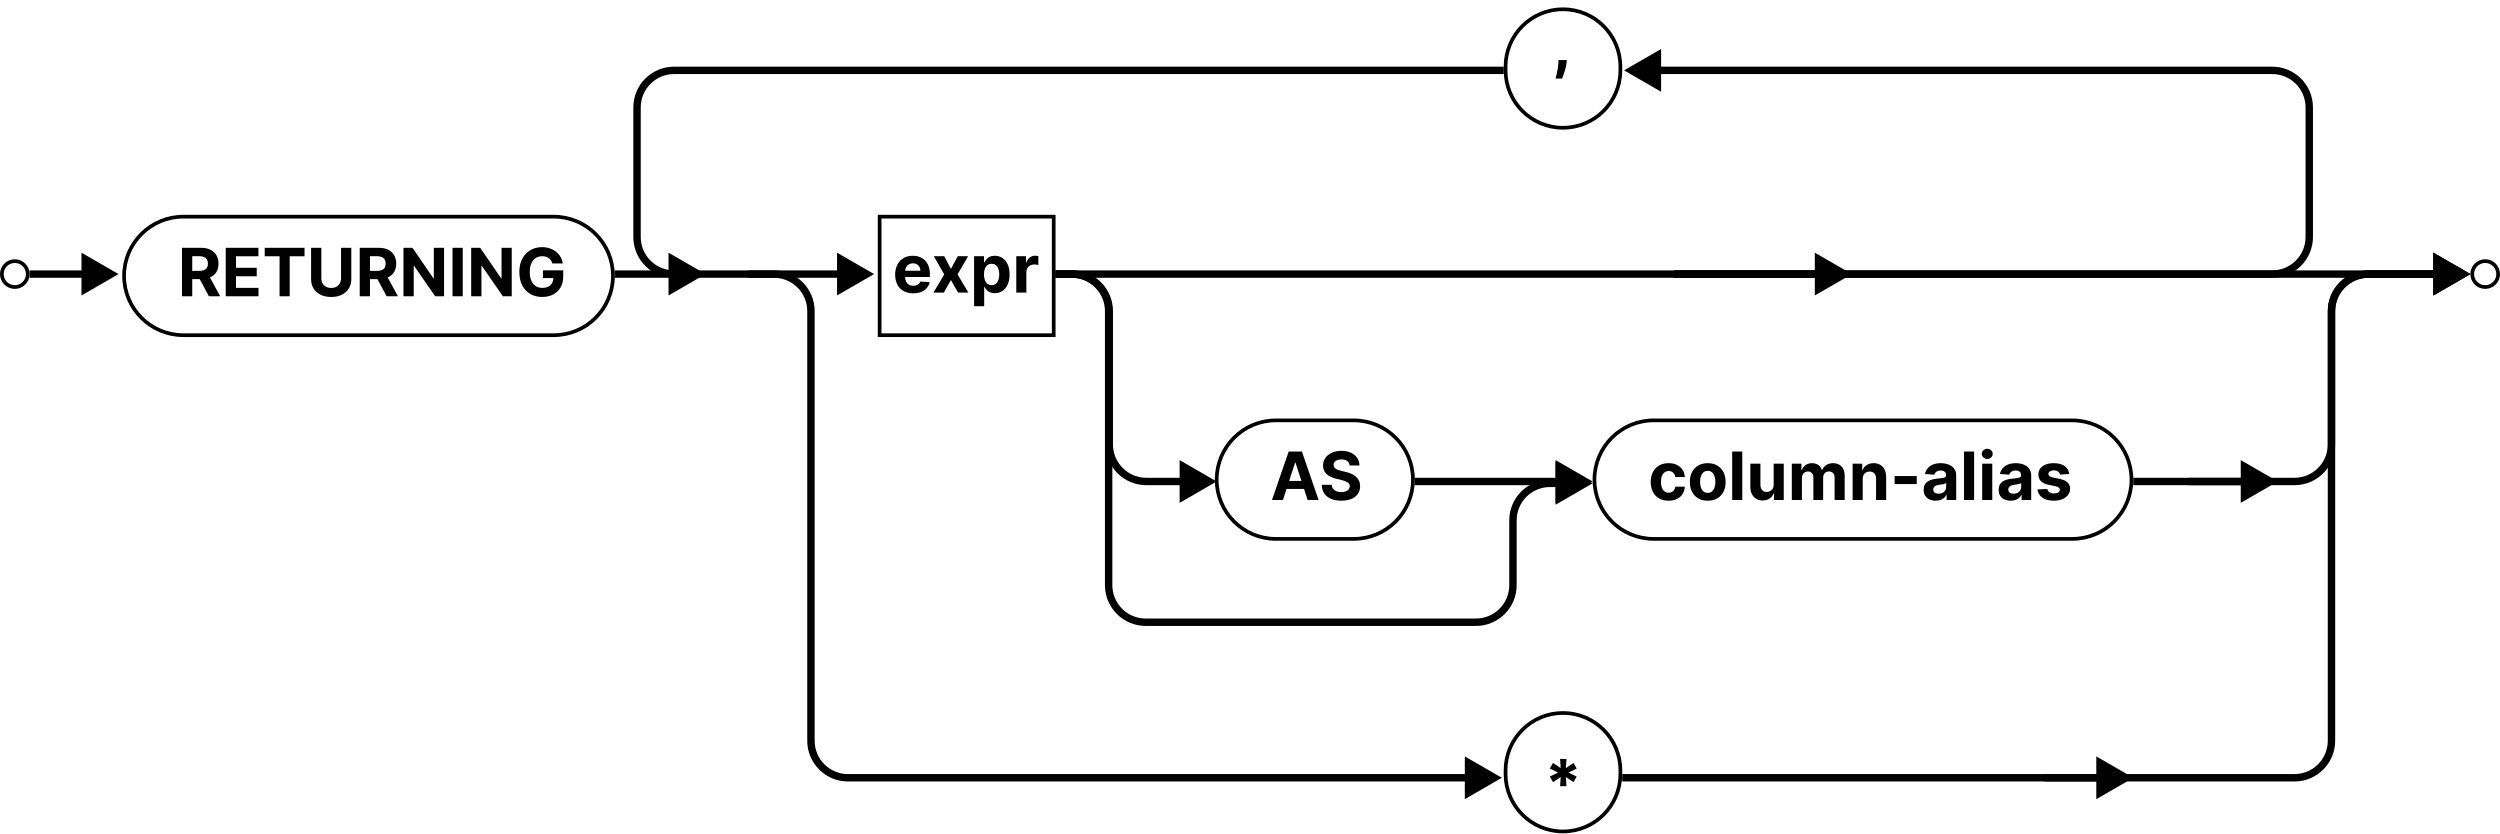
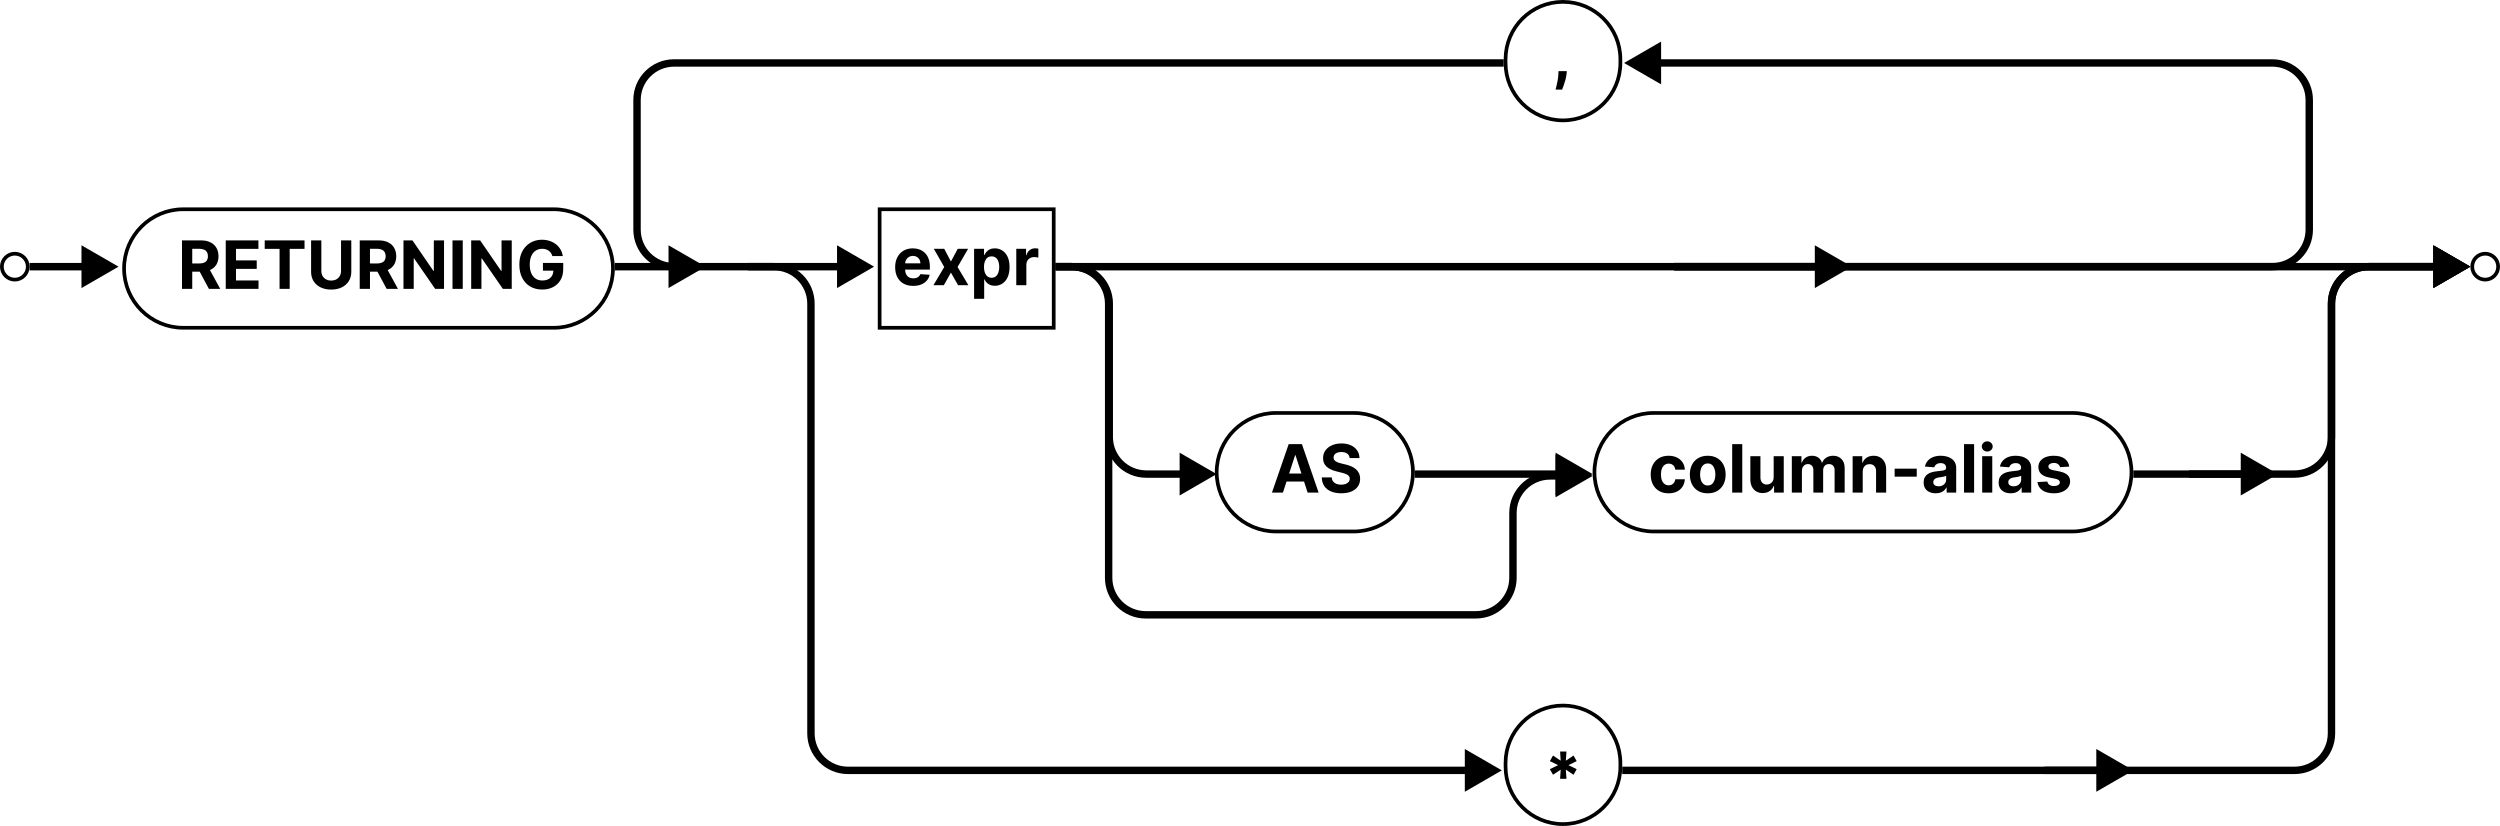
- <svg xmlns="http://www.w3.org/2000/svg" width="675" height="225" viewBox="0 0 675 225" fill="none">
-   <circle cx="4" cy="74" r="3.5" stroke="black" />
-   <circle cx="671" cy="74" r="3.5" stroke="black" />
-   <path d="M32 74L22 68.227V79.773L32 74ZM8 75H23V73H8V75Z" fill="black" />
-   <path d="M615 130L605 124.226V135.774L615 130ZM591 131H606V129H591V131Z" fill="black" />
-   <path d="M576 210L566 204.226V215.774L576 210ZM552 211H567V209H552V211Z" fill="black" />
-   <path d="M236 74L226 68.227V79.773L236 74ZM166 75H227V73H166V75Z" fill="black" />
-   <path d="M430 130L420 124.226V135.774L430 130ZM382 131H421V129H382V131Z" fill="black" />
-   <path d="M328.5 130L318.5 124.226V135.774L328.5 130ZM285 75H289.5V73H285V75ZM298.5 84V120H300.5V84H298.5ZM309.5 131H319.5V129H309.5V131ZM298.5 120C298.5 126.075 303.425 131 309.5 131V129C304.529 129 300.5 124.971 300.5 120H298.5ZM289.5 75C294.471 75 298.5 79.029 298.5 84H300.5C300.5 77.925 295.575 73 289.5 73V75Z" fill="black" />
-   <path d="M405.5 210L395.5 204.227V215.773L405.5 210ZM202 75H208.956V73H202V75ZM217.956 84V200H219.956V84H217.956ZM228.956 211H396.5V209H228.956V211ZM217.956 200C217.956 206.075 222.881 211 228.956 211V209C223.986 209 219.956 204.971 219.956 200H217.956ZM208.956 75C213.927 75 217.956 79.029 217.956 84H219.956C219.956 77.925 215.031 73 208.956 73V75Z" fill="black" />
-   <path d="M430 130.5L420 124.726V136.274L430 130.5ZM285 75H289.333V73H285V75ZM298.333 84V158H300.333V84H298.333ZM309.333 169H398.5V167H309.333V169ZM409.5 158V140.5H407.5V158H409.5ZM418.5 131.5H421V129.5H418.5V131.5ZM409.5 140.5C409.5 135.529 413.529 131.5 418.5 131.5V129.5C412.425 129.5 407.5 134.425 407.5 140.5H409.5ZM398.5 169C404.575 169 409.5 164.075 409.5 158H407.5C407.5 162.971 403.471 167 398.5 167V169ZM298.333 158C298.333 164.075 303.258 169 309.333 169V167C304.363 167 300.333 162.971 300.333 158H298.333ZM289.333 75C294.304 75 298.333 79.029 298.333 84H300.333C300.333 77.925 295.408 73 289.333 73V75Z" fill="black" />
-   <path d="M182 18.999L182 19.999L182 18.999ZM182 74L182 73L182 74ZM190.5 74L180.5 68.226L180.5 79.773L190.5 74ZM406 17.999L182 17.999L182 19.999L406 19.999L406 17.999ZM171 28.999L171 64L173 64L173 28.999L171 28.999ZM171 64C171 70.075 175.925 74.999 182 75L182 73C177.029 72.999 173 68.97 173 64L171 64ZM182 17.999C175.925 17.999 171 22.924 171 28.999L173 28.999C173 24.028 177.029 19.999 182 19.999L182 17.999Z" fill="black" />
-   <path d="M500 74L490 68.227V79.773L500 74ZM285 75H491V73H285V75Z" fill="black" />
-   <path d="M667 74L657 68.227V79.773L667 74ZM452 75H658V73H452V75Z" fill="black" />
-   <path d="M667 74L657 68.227V79.773L667 74ZM438 211H619.5V209H438V211ZM630.5 200V84H628.5V200H630.5ZM639.5 75H658V73H639.5V75ZM630.5 84C630.5 79.029 634.529 75 639.5 75V73C633.425 73 628.5 77.925 628.5 84H630.5ZM619.5 211C625.575 211 630.5 206.075 630.5 200H628.5C628.5 204.971 624.471 209 619.5 209V211Z" fill="black" />
-   <path d="M667 74L657 68.227V79.773L667 74ZM576 131H619.5V129H576V131ZM630.5 120V84H628.5V120H630.5ZM639.5 75H658V73H639.5V75ZM630.5 84C630.5 79.029 634.529 75 639.5 75V73C633.425 73 628.5 77.925 628.5 84H630.5ZM619.5 131C625.575 131 630.5 126.075 630.5 120H628.5C628.5 124.971 624.471 129 619.5 129V131Z" fill="black" />
-   <path d="M438.5 19L448.5 24.773V13.226L438.5 19ZM452 75H613.5V73H452V75ZM624.5 64V29H622.5V64H624.5ZM613.5 18H447.5V20H613.5V18ZM624.5 29C624.5 22.925 619.575 18 613.5 18V20C618.471 20 622.5 24.029 622.5 29H624.5ZM613.5 75C619.575 75 624.5 70.075 624.5 64H622.5C622.5 68.971 618.471 73 613.5 73V75Z" fill="black" />
-   <path d="M49.138 80V66.909H54.303C55.291 66.909 56.135 67.086 56.834 67.44C57.537 67.789 58.072 68.285 58.438 68.929C58.809 69.568 58.994 70.32 58.994 71.185C58.994 72.055 58.807 72.803 58.432 73.429C58.057 74.051 57.514 74.528 56.802 74.861C56.094 75.193 55.238 75.359 54.232 75.359H50.774V73.135H53.785C54.313 73.135 54.752 73.062 55.102 72.918C55.451 72.773 55.711 72.555 55.881 72.266C56.056 71.976 56.144 71.616 56.144 71.185C56.144 70.751 56.056 70.384 55.881 70.086C55.711 69.788 55.449 69.562 55.095 69.408C54.746 69.251 54.305 69.172 53.772 69.172H51.906V80H49.138ZM56.207 74.043L59.461 80H56.406L53.222 74.043H56.207ZM60.95 80V66.909H69.771V69.191H63.718V72.31H69.317V74.592H63.718V77.718H69.797V80H60.95ZM71.473 69.191V66.909H82.225V69.191H78.217V80H75.481V69.191H71.473ZM92.081 66.909H94.849V75.41C94.849 76.365 94.621 77.2 94.165 77.916C93.713 78.632 93.08 79.19 92.266 79.591C91.453 79.987 90.504 80.185 89.422 80.185C88.335 80.185 87.385 79.987 86.571 79.591C85.757 79.19 85.124 78.632 84.673 77.916C84.221 77.2 83.995 76.365 83.995 75.41V66.909H86.763V75.174C86.763 75.673 86.872 76.116 87.089 76.504C87.311 76.891 87.622 77.196 88.022 77.418C88.423 77.639 88.889 77.75 89.422 77.75C89.959 77.75 90.426 77.639 90.822 77.418C91.222 77.196 91.531 76.891 91.749 76.504C91.97 76.116 92.081 75.673 92.081 75.174V66.909ZM97.126 80V66.909H102.291C103.279 66.909 104.123 67.086 104.822 67.44C105.525 67.789 106.06 68.285 106.426 68.929C106.797 69.568 106.983 70.32 106.983 71.185C106.983 72.055 106.795 72.803 106.42 73.429C106.045 74.051 105.502 74.528 104.79 74.861C104.083 75.193 103.226 75.359 102.221 75.359H98.762V73.135H101.773C102.301 73.135 102.74 73.062 103.09 72.918C103.439 72.773 103.699 72.555 103.87 72.266C104.044 71.976 104.132 71.616 104.132 71.185C104.132 70.751 104.044 70.384 103.87 70.086C103.699 69.788 103.437 69.562 103.083 69.408C102.734 69.251 102.293 69.172 101.76 69.172H99.894V80H97.126ZM104.196 74.043L107.449 80H104.394L101.211 74.043H104.196ZM119.888 66.909V80H117.498L111.802 71.761H111.706V80H108.939V66.909H111.368L117.018 75.142H117.133V66.909H119.888ZM124.943 66.909V80H122.175V66.909H124.943ZM138.169 66.909V80H135.779L130.083 71.761H129.988V80H127.22V66.909H129.649L135.299 75.142H135.414V66.909H138.169ZM149.137 71.141C149.047 70.829 148.921 70.555 148.759 70.316C148.597 70.073 148.399 69.869 148.165 69.702C147.935 69.532 147.671 69.402 147.372 69.312C147.078 69.223 146.752 69.178 146.394 69.178C145.725 69.178 145.137 69.344 144.63 69.677C144.127 70.009 143.735 70.493 143.454 71.128C143.173 71.758 143.032 72.53 143.032 73.442C143.032 74.354 143.171 75.129 143.448 75.769C143.725 76.408 144.117 76.896 144.624 77.232C145.131 77.565 145.73 77.731 146.42 77.731C147.046 77.731 147.581 77.62 148.024 77.398C148.472 77.173 148.813 76.855 149.047 76.446C149.286 76.037 149.405 75.553 149.405 74.995L149.968 75.078H146.593V72.994H152.07V74.644C152.07 75.794 151.828 76.783 151.342 77.609C150.856 78.432 150.187 79.067 149.335 79.514C148.482 79.957 147.507 80.179 146.407 80.179C145.18 80.179 144.102 79.908 143.173 79.367C142.244 78.822 141.519 78.048 140.999 77.047C140.484 76.041 140.226 74.848 140.226 73.467C140.226 72.406 140.379 71.46 140.686 70.629C140.997 69.794 141.432 69.087 141.99 68.507C142.548 67.928 143.198 67.487 143.94 67.184C144.681 66.881 145.485 66.73 146.35 66.73C147.091 66.73 147.781 66.839 148.421 67.056C149.06 67.269 149.627 67.572 150.121 67.964C150.619 68.356 151.026 68.822 151.342 69.364C151.657 69.901 151.86 70.493 151.949 71.141H149.137Z" fill="black" />
-   <rect x="33.5" y="58.5" width="132" height="32" rx="16" stroke="black" />
-   <path d="M450.523 135.192C449.517 135.192 448.652 134.979 447.928 134.553C447.207 134.122 446.653 133.526 446.266 132.763C445.882 132 445.69 131.122 445.69 130.129C445.69 129.124 445.884 128.241 446.272 127.483C446.664 126.72 447.22 126.126 447.94 125.7C448.661 125.269 449.517 125.054 450.51 125.054C451.366 125.054 452.116 125.21 452.76 125.521C453.403 125.832 453.913 126.268 454.288 126.831C454.663 127.393 454.869 128.054 454.908 128.812H452.338C452.266 128.322 452.074 127.928 451.763 127.63C451.456 127.327 451.053 127.176 450.555 127.176C450.133 127.176 449.764 127.291 449.449 127.521C449.138 127.747 448.895 128.077 448.72 128.512C448.545 128.947 448.458 129.473 448.458 130.091C448.458 130.717 448.543 131.25 448.714 131.689C448.888 132.128 449.134 132.462 449.449 132.692C449.764 132.923 450.133 133.038 450.555 133.038C450.866 133.038 451.145 132.974 451.392 132.846C451.643 132.718 451.85 132.533 452.012 132.29C452.178 132.043 452.287 131.746 452.338 131.401H454.908C454.865 132.151 454.661 132.812 454.294 133.383C453.932 133.95 453.431 134.393 452.792 134.712C452.153 135.032 451.396 135.192 450.523 135.192ZM461.087 135.192C460.094 135.192 459.236 134.981 458.511 134.559C457.791 134.133 457.235 133.54 456.843 132.782C456.451 132.019 456.255 131.135 456.255 130.129C456.255 129.115 456.451 128.229 456.843 127.47C457.235 126.707 457.791 126.115 458.511 125.693C459.236 125.267 460.094 125.054 461.087 125.054C462.08 125.054 462.937 125.267 463.657 125.693C464.381 126.115 464.939 126.707 465.331 127.47C465.724 128.229 465.92 129.115 465.92 130.129C465.92 131.135 465.724 132.019 465.331 132.782C464.939 133.54 464.381 134.133 463.657 134.559C462.937 134.981 462.08 135.192 461.087 135.192ZM461.1 133.082C461.552 133.082 461.929 132.955 462.231 132.699C462.534 132.439 462.762 132.085 462.915 131.638C463.073 131.19 463.152 130.681 463.152 130.11C463.152 129.539 463.073 129.03 462.915 128.582C462.762 128.135 462.534 127.781 462.231 127.521C461.929 127.261 461.552 127.131 461.1 127.131C460.644 127.131 460.26 127.261 459.949 127.521C459.643 127.781 459.41 128.135 459.253 128.582C459.099 129.03 459.023 129.539 459.023 130.11C459.023 130.681 459.099 131.19 459.253 131.638C459.41 132.085 459.643 132.439 459.949 132.699C460.26 132.955 460.644 133.082 461.1 133.082ZM470.413 121.909V135H467.69V121.909H470.413ZM478.891 130.82V125.182H481.614V135H478.999V133.217H478.897C478.675 133.792 478.307 134.254 477.791 134.604C477.28 134.953 476.656 135.128 475.918 135.128C475.262 135.128 474.685 134.979 474.186 134.68C473.688 134.382 473.298 133.958 473.016 133.408C472.739 132.859 472.599 132.2 472.594 131.433V125.182H475.317V130.947C475.322 131.527 475.477 131.985 475.784 132.322C476.091 132.658 476.502 132.827 477.018 132.827C477.346 132.827 477.653 132.752 477.938 132.603C478.224 132.45 478.454 132.224 478.629 131.925C478.808 131.627 478.895 131.259 478.891 130.82ZM483.792 135V125.182H486.387V126.914H486.502C486.706 126.339 487.047 125.885 487.525 125.553C488.002 125.22 488.573 125.054 489.238 125.054C489.911 125.054 490.484 125.222 490.957 125.559C491.43 125.891 491.746 126.343 491.903 126.914H492.006C492.206 126.352 492.568 125.902 493.092 125.565C493.621 125.224 494.245 125.054 494.965 125.054C495.881 125.054 496.625 125.346 497.196 125.93C497.771 126.509 498.059 127.332 498.059 128.397V135H495.342V128.934C495.342 128.388 495.197 127.979 494.907 127.707C494.618 127.434 494.256 127.298 493.821 127.298C493.327 127.298 492.941 127.455 492.664 127.771C492.387 128.082 492.248 128.493 492.248 129.004V135H489.608V128.876C489.608 128.395 489.47 128.011 489.193 127.726C488.92 127.44 488.56 127.298 488.113 127.298C487.81 127.298 487.537 127.374 487.295 127.528C487.056 127.677 486.866 127.888 486.726 128.161C486.585 128.429 486.515 128.744 486.515 129.107V135H483.792ZM502.933 129.324V135H500.21V125.182H502.805V126.914H502.92C503.137 126.343 503.502 125.891 504.013 125.559C504.524 125.222 505.144 125.054 505.873 125.054C506.555 125.054 507.149 125.203 507.656 125.501C508.164 125.8 508.558 126.226 508.839 126.78C509.12 127.33 509.261 127.986 509.261 128.749V135H506.538V129.234C506.542 128.634 506.389 128.165 506.078 127.828C505.767 127.487 505.338 127.317 504.793 127.317C504.426 127.317 504.102 127.396 503.821 127.553C503.544 127.711 503.327 127.941 503.169 128.244C503.016 128.542 502.937 128.902 502.933 129.324ZM517.524 128.544V130.705H511.554V128.544H517.524ZM522.644 135.185C522.018 135.185 521.46 135.077 520.969 134.859C520.479 134.638 520.092 134.312 519.806 133.881C519.525 133.447 519.384 132.906 519.384 132.258C519.384 131.712 519.484 131.254 519.685 130.884C519.885 130.513 520.158 130.214 520.503 129.989C520.848 129.763 521.24 129.592 521.679 129.477C522.122 129.362 522.587 129.281 523.072 129.234C523.643 129.175 524.104 129.119 524.453 129.068C524.803 129.013 525.056 128.932 525.214 128.825C525.371 128.719 525.45 128.561 525.45 128.352V128.314C525.45 127.909 525.322 127.596 525.067 127.374C524.815 127.153 524.457 127.042 523.993 127.042C523.503 127.042 523.113 127.151 522.823 127.368C522.533 127.581 522.342 127.849 522.248 128.173L519.729 127.969C519.857 127.372 520.109 126.857 520.484 126.422C520.859 125.983 521.342 125.646 521.935 125.412C522.531 125.173 523.222 125.054 524.006 125.054C524.551 125.054 525.073 125.118 525.572 125.246C526.075 125.374 526.52 125.572 526.908 125.84C527.3 126.109 527.609 126.454 527.835 126.876C528.06 127.293 528.173 127.794 528.173 128.378V135H525.591V133.638H525.514C525.357 133.945 525.146 134.216 524.881 134.45C524.617 134.68 524.3 134.862 523.929 134.994C523.558 135.121 523.13 135.185 522.644 135.185ZM523.424 133.306C523.825 133.306 524.178 133.227 524.485 133.07C524.792 132.908 525.033 132.69 525.207 132.418C525.382 132.145 525.469 131.836 525.469 131.491V130.449C525.384 130.504 525.267 130.555 525.118 130.602C524.973 130.645 524.809 130.685 524.626 130.724C524.442 130.758 524.259 130.79 524.076 130.82C523.893 130.845 523.727 130.869 523.577 130.89C523.258 130.937 522.979 131.011 522.74 131.114C522.501 131.216 522.316 131.354 522.184 131.529C522.052 131.7 521.986 131.913 521.986 132.168C521.986 132.539 522.12 132.822 522.388 133.018C522.661 133.21 523.006 133.306 523.424 133.306ZM533.009 121.909V135H530.286V121.909H533.009ZM535.19 135V125.182H537.913V135H535.19ZM536.558 123.916C536.153 123.916 535.806 123.782 535.516 123.513C535.231 123.241 535.088 122.915 535.088 122.536C535.088 122.161 535.231 121.839 535.516 121.57C535.806 121.298 536.153 121.161 536.558 121.161C536.963 121.161 537.308 121.298 537.594 121.57C537.883 121.839 538.028 122.161 538.028 122.536C538.028 122.915 537.883 123.241 537.594 123.513C537.308 123.782 536.963 123.916 536.558 123.916ZM542.894 135.185C542.268 135.185 541.71 135.077 541.219 134.859C540.729 134.638 540.342 134.312 540.056 133.881C539.775 133.447 539.634 132.906 539.634 132.258C539.634 131.712 539.734 131.254 539.935 130.884C540.135 130.513 540.408 130.214 540.753 129.989C541.098 129.763 541.49 129.592 541.929 129.477C542.372 129.362 542.837 129.281 543.322 129.234C543.893 129.175 544.354 129.119 544.703 129.068C545.053 129.013 545.306 128.932 545.464 128.825C545.621 128.719 545.7 128.561 545.7 128.352V128.314C545.7 127.909 545.572 127.596 545.317 127.374C545.065 127.153 544.707 127.042 544.243 127.042C543.753 127.042 543.363 127.151 543.073 127.368C542.783 127.581 542.592 127.849 542.498 128.173L539.979 127.969C540.107 127.372 540.359 126.857 540.734 126.422C541.109 125.983 541.592 125.646 542.185 125.412C542.781 125.173 543.472 125.054 544.256 125.054C544.801 125.054 545.323 125.118 545.822 125.246C546.325 125.374 546.77 125.572 547.158 125.84C547.55 126.109 547.859 126.454 548.085 126.876C548.31 127.293 548.423 127.794 548.423 128.378V135H545.841V133.638H545.764C545.607 133.945 545.396 134.216 545.131 134.45C544.867 134.68 544.55 134.862 544.179 134.994C543.808 135.121 543.38 135.185 542.894 135.185ZM543.674 133.306C544.075 133.306 544.428 133.227 544.735 133.07C545.042 132.908 545.283 132.69 545.457 132.418C545.632 132.145 545.719 131.836 545.719 131.491V130.449C545.634 130.504 545.517 130.555 545.368 130.602C545.223 130.645 545.059 130.685 544.876 130.724C544.692 130.758 544.509 130.79 544.326 130.82C544.143 130.845 543.977 130.869 543.827 130.89C543.508 130.937 543.229 131.011 542.99 131.114C542.751 131.216 542.566 131.354 542.434 131.529C542.302 131.7 542.236 131.913 542.236 132.168C542.236 132.539 542.37 132.822 542.638 133.018C542.911 133.21 543.256 133.306 543.674 133.306ZM558.705 127.982L556.212 128.135C556.169 127.922 556.078 127.73 555.937 127.56C555.797 127.385 555.611 127.246 555.381 127.144C555.155 127.038 554.885 126.984 554.569 126.984C554.147 126.984 553.792 127.074 553.502 127.253C553.212 127.428 553.067 127.662 553.067 127.956C553.067 128.19 553.161 128.388 553.348 128.55C553.536 128.712 553.858 128.842 554.314 128.94L556.091 129.298C557.045 129.494 557.757 129.81 558.225 130.244C558.694 130.679 558.929 131.25 558.929 131.957C558.929 132.601 558.739 133.165 558.36 133.651C557.985 134.137 557.469 134.516 556.813 134.789C556.161 135.058 555.409 135.192 554.556 135.192C553.257 135.192 552.221 134.921 551.45 134.38C550.683 133.835 550.233 133.093 550.101 132.156L552.779 132.015C552.86 132.411 553.056 132.714 553.368 132.923C553.679 133.127 554.077 133.229 554.563 133.229C555.04 133.229 555.424 133.138 555.713 132.955C556.007 132.767 556.157 132.526 556.161 132.232C556.157 131.985 556.052 131.783 555.848 131.625C555.643 131.463 555.328 131.339 554.902 131.254L553.201 130.915C552.243 130.724 551.529 130.391 551.06 129.918C550.596 129.445 550.363 128.842 550.363 128.109C550.363 127.479 550.534 126.935 550.875 126.479C551.22 126.023 551.703 125.672 552.326 125.425C552.952 125.178 553.685 125.054 554.525 125.054C555.765 125.054 556.74 125.316 557.452 125.84C558.168 126.364 558.586 127.078 558.705 127.982Z" fill="black" />
-   <rect x="430.5" y="113.5" width="145" height="32" rx="16" stroke="black" />
-   <path d="M346.394 135H343.428L347.947 121.909H351.514L356.027 135H353.061L349.782 124.901H349.68L346.394 135ZM346.209 129.854H353.214V132.015H346.209V129.854ZM364.405 125.674C364.354 125.158 364.135 124.758 363.747 124.472C363.359 124.187 362.833 124.044 362.168 124.044C361.716 124.044 361.335 124.108 361.024 124.236C360.713 124.359 360.474 124.532 360.308 124.754C360.146 124.975 360.065 125.227 360.065 125.508C360.057 125.742 360.106 125.947 360.212 126.121C360.323 126.296 360.474 126.447 360.666 126.575C360.858 126.699 361.079 126.808 361.331 126.901C361.582 126.991 361.851 127.067 362.136 127.131L363.312 127.413C363.883 127.54 364.407 127.711 364.885 127.924C365.362 128.137 365.775 128.399 366.125 128.71C366.474 129.021 366.745 129.388 366.937 129.81C367.133 130.232 367.233 130.715 367.237 131.261C367.233 132.062 367.028 132.756 366.623 133.344C366.223 133.928 365.643 134.382 364.885 134.706C364.131 135.026 363.221 135.185 362.155 135.185C361.099 135.185 360.178 135.023 359.394 134.7C358.614 134.376 358.005 133.896 357.566 133.261C357.131 132.622 356.903 131.832 356.882 130.89H359.56C359.59 131.329 359.716 131.695 359.937 131.989C360.163 132.279 360.464 132.499 360.839 132.648C361.218 132.793 361.646 132.865 362.123 132.865C362.592 132.865 362.999 132.797 363.344 132.661C363.694 132.524 363.964 132.335 364.156 132.092C364.348 131.849 364.444 131.57 364.444 131.254C364.444 130.96 364.356 130.713 364.182 130.513C364.011 130.312 363.76 130.142 363.427 130.001C363.099 129.861 362.697 129.733 362.219 129.618L360.794 129.26C359.69 128.991 358.819 128.572 358.18 128.001C357.54 127.43 357.223 126.661 357.227 125.693C357.223 124.901 357.434 124.208 357.86 123.616C358.29 123.023 358.881 122.561 359.631 122.229C360.381 121.896 361.233 121.73 362.187 121.73C363.159 121.73 364.007 121.896 364.731 122.229C365.46 122.561 366.027 123.023 366.432 123.616C366.836 124.208 367.045 124.894 367.058 125.674H364.405Z" fill="black" />
-   <rect x="328.5" y="113.5" width="53" height="32" rx="16" stroke="black" />
-   <path d="M423.046 16.21L422.976 16.913C422.92 17.476 422.814 18.036 422.656 18.595C422.503 19.157 422.341 19.666 422.17 20.122C422.004 20.578 421.87 20.936 421.768 21.196H420.004C420.067 20.945 420.155 20.593 420.266 20.141C420.376 19.694 420.481 19.191 420.579 18.633C420.677 18.075 420.739 17.506 420.764 16.926L420.796 16.21H423.046Z" fill="black" />
-   <rect x="406.5" y="2.5" width="31" height="32" rx="15.5" stroke="black" />
-   <path d="M421.225 212.273L421.385 209.799L419.314 211.186L418.457 209.678L420.688 208.591L418.457 207.504L419.314 205.996L421.385 207.383L421.225 204.909H422.945L422.778 207.383L424.849 205.996L425.706 207.504L423.482 208.591L425.706 209.678L424.849 211.186L422.778 209.799L422.945 212.273H421.225Z" fill="black" />
-   <rect x="406.5" y="192.5" width="31" height="32" rx="15.5" stroke="black" />
-   <path d="M246.561 79.192C245.551 79.192 244.682 78.987 243.953 78.578C243.229 78.165 242.67 77.581 242.278 76.827C241.886 76.068 241.69 75.171 241.69 74.136C241.69 73.126 241.886 72.239 242.278 71.477C242.67 70.714 243.222 70.119 243.934 69.693C244.65 69.267 245.489 69.054 246.452 69.054C247.1 69.054 247.703 69.158 248.261 69.367C248.824 69.572 249.314 69.881 249.732 70.294C250.153 70.707 250.482 71.227 250.716 71.854C250.95 72.476 251.067 73.204 251.067 74.04V74.788H242.777V73.1H248.504C248.504 72.708 248.419 72.361 248.249 72.058C248.078 71.756 247.842 71.519 247.539 71.349C247.241 71.174 246.893 71.087 246.497 71.087C246.084 71.087 245.717 71.183 245.398 71.374C245.082 71.562 244.835 71.815 244.656 72.135C244.477 72.45 244.386 72.802 244.381 73.19V74.794C244.381 75.28 244.471 75.7 244.65 76.053C244.833 76.407 245.091 76.68 245.423 76.871C245.756 77.063 246.15 77.159 246.606 77.159C246.908 77.159 247.185 77.117 247.437 77.031C247.688 76.946 247.903 76.818 248.082 76.648C248.261 76.477 248.398 76.269 248.491 76.021L251.01 76.188C250.882 76.793 250.62 77.321 250.224 77.773C249.832 78.22 249.325 78.57 248.702 78.821C248.085 79.068 247.371 79.192 246.561 79.192ZM254.944 69.182L256.747 72.614L258.594 69.182H261.387L258.543 74.091L261.464 79H258.684L256.747 75.606L254.842 79H252.029L254.944 74.091L252.132 69.182H254.944ZM263.005 82.682V69.182H265.689V70.831H265.811C265.93 70.567 266.103 70.298 266.328 70.026C266.559 69.749 266.857 69.519 267.223 69.335C267.594 69.148 268.054 69.054 268.604 69.054C269.32 69.054 269.98 69.242 270.586 69.617C271.191 69.987 271.674 70.548 272.037 71.298C272.399 72.043 272.58 72.979 272.58 74.104C272.58 75.199 272.403 76.124 272.049 76.878C271.7 77.628 271.223 78.197 270.618 78.585C270.017 78.968 269.343 79.16 268.598 79.16C268.069 79.16 267.62 79.072 267.249 78.898C266.882 78.723 266.582 78.504 266.348 78.239C266.113 77.971 265.934 77.7 265.811 77.428H265.728V82.682H263.005ZM265.67 74.091C265.67 74.675 265.751 75.184 265.913 75.619C266.075 76.053 266.309 76.392 266.616 76.635C266.923 76.874 267.296 76.993 267.735 76.993C268.178 76.993 268.553 76.871 268.86 76.629C269.167 76.381 269.399 76.04 269.556 75.606C269.718 75.167 269.799 74.662 269.799 74.091C269.799 73.524 269.721 73.026 269.563 72.595C269.405 72.165 269.173 71.828 268.866 71.585C268.559 71.342 268.182 71.221 267.735 71.221C267.292 71.221 266.917 71.338 266.61 71.572C266.307 71.807 266.075 72.139 265.913 72.57C265.751 73 265.67 73.507 265.67 74.091ZM274.395 79V69.182H277.035V70.895H277.137C277.316 70.285 277.617 69.825 278.039 69.514C278.461 69.199 278.946 69.041 279.496 69.041C279.632 69.041 279.779 69.05 279.937 69.067C280.095 69.084 280.233 69.107 280.353 69.137V71.553C280.225 71.515 280.048 71.481 279.822 71.451C279.596 71.421 279.39 71.406 279.202 71.406C278.801 71.406 278.444 71.494 278.128 71.668C277.817 71.839 277.57 72.077 277.387 72.384C277.208 72.691 277.118 73.045 277.118 73.445V79H274.395Z" fill="black" />
-   <rect x="237.5" y="58.5" width="47" height="32" stroke="black" />
+ <svg xmlns="http://www.w3.org/2000/svg" width="675" height="223" viewBox="0 0 675 223" fill="none">
+   <circle cx="4" cy="72" r="3.5" stroke="black" />
+   <circle cx="671" cy="72" r="3.5" stroke="black" />
+   <path d="M32 72L22 66.227V77.773L32 72ZM8 73H23V71H8V73Z" fill="black" />
+   <path d="M615 128L605 122.226V133.774L615 128ZM591 129H606V127H591V129Z" fill="black" />
+   <path d="M576 208L566 202.226V213.774L576 208ZM552 209H567V207H552V209Z" fill="black" />
+   <path d="M236 72L226 66.227V77.773L236 72ZM166 73H227V71H166V73Z" fill="black" />
+   <path d="M430 128L420 122.226V133.774L430 128ZM382 129H421V127H382V129Z" fill="black" />
+   <path d="M328.5 128L318.5 122.226V133.774L328.5 128ZM285 73H289.5V71H285V73ZM298.5 82V118H300.5V82H298.5ZM309.5 129H319.5V127H309.5V129ZM298.5 118C298.5 124.075 303.425 129 309.5 129V127C304.529 127 300.5 122.971 300.5 118H298.5ZM289.5 73C294.471 73 298.5 77.029 298.5 82H300.5C300.5 75.925 295.575 71 289.5 71V73Z" fill="black" />
+   <path d="M405.5 208L395.5 202.227V213.773L405.5 208ZM202 73H208.956V71H202V73ZM217.956 82V198H219.956V82H217.956ZM228.956 209H396.5V207H228.956V209ZM217.956 198C217.956 204.075 222.881 209 228.956 209V207C223.986 207 219.956 202.971 219.956 198H217.956ZM208.956 73C213.927 73 217.956 77.029 217.956 82H219.956C219.956 75.925 215.031 71 208.956 71V73Z" fill="black" />
+   <path d="M430 128.5L420 122.726V134.274L430 128.5ZM285 73H289.333V71H285V73ZM298.333 82V156H300.333V82H298.333ZM309.333 167H398.5V165H309.333V167ZM409.5 156V138.5H407.5V156H409.5ZM418.5 129.5H421V127.5H418.5V129.5ZM409.5 138.5C409.5 133.529 413.529 129.5 418.5 129.5V127.5C412.425 127.5 407.5 132.425 407.5 138.5H409.5ZM398.5 167C404.575 167 409.5 162.075 409.5 156H407.5C407.5 160.971 403.471 165 398.5 165V167ZM298.333 156C298.333 162.075 303.258 167 309.333 167V165C304.363 165 300.333 160.971 300.333 156H298.333ZM289.333 73C294.304 73 298.333 77.029 298.333 82H300.333C300.333 75.925 295.408 71 289.333 71V73Z" fill="black" />
+   <path d="M182 16.999L182 17.999L182 16.999ZM182 72L182 71L182 72ZM190.5 72L180.5 66.226L180.5 77.773L190.5 72ZM406 15.999L182 15.999L182 17.999L406 17.999L406 15.999ZM171 26.999L171 62L173 62L173 26.999L171 26.999ZM171 62C171 68.075 175.925 72.999 182 73L182 71C177.029 70.999 173 66.97 173 62L171 62ZM182 15.999C175.925 15.999 171 20.924 171 26.999L173 26.999C173 22.028 177.029 17.999 182 17.999L182 15.999Z" fill="black" />
+   <path d="M500 72L490 66.227V77.773L500 72ZM285 73H491V71H285V73Z" fill="black" />
+   <path d="M667 72L657 66.227V77.773L667 72ZM452 73H658V71H452V73Z" fill="black" />
+   <path d="M667 72L657 66.227V77.773L667 72ZM438 209H619.5V207H438V209ZM630.5 198V82H628.5V198H630.5ZM639.5 73H658V71H639.5V73ZM630.5 82C630.5 77.029 634.529 73 639.5 73V71C633.425 71 628.5 75.925 628.5 82H630.5ZM619.5 209C625.575 209 630.5 204.075 630.5 198H628.5C628.5 202.971 624.471 207 619.5 207V209Z" fill="black" />
+   <path d="M667 72L657 66.227V77.773L667 72ZM576 129H619.5V127H576V129ZM630.5 118V82H628.5V118H630.5ZM639.5 73H658V71H639.5V73ZM630.5 82C630.5 77.029 634.529 73 639.5 73V71C633.425 71 628.5 75.925 628.5 82H630.5ZM619.5 129C625.575 129 630.5 124.075 630.5 118H628.5C628.5 122.971 624.471 127 619.5 127V129Z" fill="black" />
+   <path d="M438.5 17L448.5 22.773V11.226L438.5 17ZM452 73H613.5V71H452V73ZM624.5 62V27H622.5V62H624.5ZM613.5 16H447.5V18H613.5V16ZM624.5 27C624.5 20.925 619.575 16 613.5 16V18C618.471 18 622.5 22.029 622.5 27H624.5ZM613.5 73C619.575 73 624.5 68.075 624.5 62H622.5C622.5 66.971 618.471 71 613.5 71V73Z" fill="black" />
+   <path d="M49.138 78V64.909H54.303C55.291 64.909 56.135 65.086 56.834 65.44C57.537 65.789 58.072 66.285 58.438 66.929C58.809 67.568 58.994 68.32 58.994 69.185C58.994 70.055 58.807 70.803 58.432 71.429C58.057 72.051 57.514 72.528 56.802 72.861C56.094 73.193 55.238 73.359 54.232 73.359H50.774V71.135H53.785C54.313 71.135 54.752 71.062 55.102 70.918C55.451 70.773 55.711 70.555 55.881 70.266C56.056 69.976 56.144 69.616 56.144 69.185C56.144 68.751 56.056 68.384 55.881 68.086C55.711 67.788 55.449 67.562 55.095 67.408C54.746 67.251 54.305 67.172 53.772 67.172H51.906V78H49.138ZM56.207 72.043L59.461 78H56.406L53.222 72.043H56.207ZM60.95 78V64.909H69.771V67.191H63.718V70.31H69.317V72.592H63.718V75.718H69.797V78H60.95ZM71.473 67.191V64.909H82.225V67.191H78.217V78H75.481V67.191H71.473ZM92.081 64.909H94.849V73.41C94.849 74.365 94.621 75.2 94.165 75.916C93.713 76.632 93.08 77.19 92.266 77.591C91.453 77.987 90.504 78.185 89.422 78.185C88.335 78.185 87.385 77.987 86.571 77.591C85.757 77.19 85.124 76.632 84.673 75.916C84.221 75.2 83.995 74.365 83.995 73.41V64.909H86.763V73.174C86.763 73.673 86.872 74.116 87.089 74.504C87.311 74.891 87.622 75.196 88.022 75.418C88.423 75.639 88.889 75.75 89.422 75.75C89.959 75.75 90.426 75.639 90.822 75.418C91.222 75.196 91.531 74.891 91.749 74.504C91.97 74.116 92.081 73.673 92.081 73.174V64.909ZM97.126 78V64.909H102.291C103.279 64.909 104.123 65.086 104.822 65.44C105.525 65.789 106.06 66.285 106.426 66.929C106.797 67.568 106.983 68.32 106.983 69.185C106.983 70.055 106.795 70.803 106.42 71.429C106.045 72.051 105.502 72.528 104.79 72.861C104.083 73.193 103.226 73.359 102.221 73.359H98.762V71.135H101.773C102.301 71.135 102.74 71.062 103.09 70.918C103.439 70.773 103.699 70.555 103.87 70.266C104.044 69.976 104.132 69.616 104.132 69.185C104.132 68.751 104.044 68.384 103.87 68.086C103.699 67.788 103.437 67.562 103.083 67.408C102.734 67.251 102.293 67.172 101.76 67.172H99.894V78H97.126ZM104.196 72.043L107.449 78H104.394L101.211 72.043H104.196ZM119.888 64.909V78H117.498L111.802 69.761H111.706V78H108.939V64.909H111.368L117.018 73.142H117.133V64.909H119.888ZM124.943 64.909V78H122.175V64.909H124.943ZM138.169 64.909V78H135.779L130.083 69.761H129.988V78H127.22V64.909H129.649L135.299 73.142H135.414V64.909H138.169ZM149.137 69.141C149.047 68.829 148.921 68.555 148.759 68.316C148.597 68.073 148.399 67.869 148.165 67.702C147.935 67.532 147.671 67.402 147.372 67.312C147.078 67.223 146.752 67.178 146.394 67.178C145.725 67.178 145.137 67.344 144.63 67.677C144.127 68.009 143.735 68.493 143.454 69.128C143.173 69.758 143.032 70.53 143.032 71.442C143.032 72.354 143.171 73.129 143.448 73.769C143.725 74.408 144.117 74.896 144.624 75.232C145.131 75.565 145.73 75.731 146.42 75.731C147.046 75.731 147.581 75.62 148.024 75.398C148.472 75.173 148.813 74.855 149.047 74.446C149.286 74.037 149.405 73.553 149.405 72.995L149.968 73.078H146.593V70.994H152.07V72.644C152.07 73.794 151.828 74.783 151.342 75.609C150.856 76.432 150.187 77.067 149.335 77.514C148.482 77.957 147.507 78.179 146.407 78.179C145.18 78.179 144.102 77.908 143.173 77.367C142.244 76.822 141.519 76.048 140.999 75.047C140.484 74.041 140.226 72.848 140.226 71.467C140.226 70.406 140.379 69.46 140.686 68.629C140.997 67.794 141.432 67.087 141.99 66.507C142.548 65.928 143.198 65.487 143.94 65.184C144.681 64.881 145.485 64.73 146.35 64.73C147.091 64.73 147.781 64.839 148.421 65.056C149.06 65.269 149.627 65.572 150.121 65.964C150.619 66.356 151.026 66.822 151.342 67.364C151.657 67.901 151.86 68.493 151.949 69.141H149.137Z" fill="black" />
+   <rect x="33.5" y="56.5" width="132" height="32" rx="16" stroke="black" />
+   <path d="M450.523 133.192C449.517 133.192 448.652 132.979 447.928 132.553C447.207 132.122 446.653 131.526 446.266 130.763C445.882 130 445.69 129.122 445.69 128.129C445.69 127.124 445.884 126.241 446.272 125.483C446.664 124.72 447.22 124.126 447.94 123.7C448.661 123.269 449.517 123.054 450.51 123.054C451.366 123.054 452.116 123.21 452.76 123.521C453.403 123.832 453.913 124.268 454.288 124.831C454.663 125.393 454.869 126.054 454.908 126.812H452.338C452.266 126.322 452.074 125.928 451.763 125.63C451.456 125.327 451.053 125.176 450.555 125.176C450.133 125.176 449.764 125.291 449.449 125.521C449.138 125.747 448.895 126.077 448.72 126.512C448.545 126.947 448.458 127.473 448.458 128.091C448.458 128.717 448.543 129.25 448.714 129.689C448.888 130.128 449.134 130.462 449.449 130.692C449.764 130.923 450.133 131.038 450.555 131.038C450.866 131.038 451.145 130.974 451.392 130.846C451.643 130.718 451.85 130.533 452.012 130.29C452.178 130.043 452.287 129.746 452.338 129.401H454.908C454.865 130.151 454.661 130.812 454.294 131.383C453.932 131.95 453.431 132.393 452.792 132.712C452.153 133.032 451.396 133.192 450.523 133.192ZM461.087 133.192C460.094 133.192 459.236 132.981 458.511 132.559C457.791 132.133 457.235 131.54 456.843 130.782C456.451 130.019 456.255 129.135 456.255 128.129C456.255 127.115 456.451 126.229 456.843 125.47C457.235 124.707 457.791 124.115 458.511 123.693C459.236 123.267 460.094 123.054 461.087 123.054C462.08 123.054 462.937 123.267 463.657 123.693C464.381 124.115 464.939 124.707 465.331 125.47C465.724 126.229 465.92 127.115 465.92 128.129C465.92 129.135 465.724 130.019 465.331 130.782C464.939 131.54 464.381 132.133 463.657 132.559C462.937 132.981 462.08 133.192 461.087 133.192ZM461.1 131.082C461.552 131.082 461.929 130.955 462.231 130.699C462.534 130.439 462.762 130.085 462.915 129.638C463.073 129.19 463.152 128.681 463.152 128.11C463.152 127.539 463.073 127.03 462.915 126.582C462.762 126.135 462.534 125.781 462.231 125.521C461.929 125.261 461.552 125.131 461.1 125.131C460.644 125.131 460.26 125.261 459.949 125.521C459.643 125.781 459.41 126.135 459.253 126.582C459.099 127.03 459.023 127.539 459.023 128.11C459.023 128.681 459.099 129.19 459.253 129.638C459.41 130.085 459.643 130.439 459.949 130.699C460.26 130.955 460.644 131.082 461.1 131.082ZM470.413 119.909V133H467.69V119.909H470.413ZM478.891 128.82V123.182H481.614V133H478.999V131.217H478.897C478.675 131.792 478.307 132.254 477.791 132.604C477.28 132.953 476.656 133.128 475.918 133.128C475.262 133.128 474.685 132.979 474.186 132.68C473.688 132.382 473.298 131.958 473.016 131.408C472.739 130.859 472.599 130.2 472.594 129.433V123.182H475.317V128.947C475.322 129.527 475.477 129.985 475.784 130.322C476.091 130.658 476.502 130.827 477.018 130.827C477.346 130.827 477.653 130.752 477.938 130.603C478.224 130.45 478.454 130.224 478.629 129.925C478.808 129.627 478.895 129.259 478.891 128.82ZM483.792 133V123.182H486.387V124.914H486.502C486.706 124.339 487.047 123.885 487.525 123.553C488.002 123.22 488.573 123.054 489.238 123.054C489.911 123.054 490.484 123.222 490.957 123.559C491.43 123.891 491.746 124.343 491.903 124.914H492.006C492.206 124.352 492.568 123.902 493.092 123.565C493.621 123.224 494.245 123.054 494.965 123.054C495.881 123.054 496.625 123.346 497.196 123.93C497.771 124.509 498.059 125.332 498.059 126.397V133H495.342V126.934C495.342 126.388 495.197 125.979 494.907 125.707C494.618 125.434 494.256 125.298 493.821 125.298C493.327 125.298 492.941 125.455 492.664 125.771C492.387 126.082 492.248 126.493 492.248 127.004V133H489.608V126.876C489.608 126.395 489.47 126.011 489.193 125.726C488.92 125.44 488.56 125.298 488.113 125.298C487.81 125.298 487.537 125.374 487.295 125.528C487.056 125.677 486.866 125.888 486.726 126.161C486.585 126.429 486.515 126.744 486.515 127.107V133H483.792ZM502.933 127.324V133H500.21V123.182H502.805V124.914H502.92C503.137 124.343 503.502 123.891 504.013 123.559C504.524 123.222 505.144 123.054 505.873 123.054C506.555 123.054 507.149 123.203 507.656 123.501C508.164 123.8 508.558 124.226 508.839 124.78C509.12 125.33 509.261 125.986 509.261 126.749V133H506.538V127.234C506.542 126.634 506.389 126.165 506.078 125.828C505.767 125.487 505.338 125.317 504.793 125.317C504.426 125.317 504.102 125.396 503.821 125.553C503.544 125.711 503.327 125.941 503.169 126.244C503.016 126.542 502.937 126.902 502.933 127.324ZM517.524 126.544V128.705H511.554V126.544H517.524ZM522.644 133.185C522.018 133.185 521.46 133.077 520.969 132.859C520.479 132.638 520.092 132.312 519.806 131.881C519.525 131.447 519.384 130.906 519.384 130.258C519.384 129.712 519.484 129.254 519.685 128.884C519.885 128.513 520.158 128.214 520.503 127.989C520.848 127.763 521.24 127.592 521.679 127.477C522.122 127.362 522.587 127.281 523.072 127.234C523.643 127.175 524.104 127.119 524.453 127.068C524.803 127.013 525.056 126.932 525.214 126.825C525.371 126.719 525.45 126.561 525.45 126.352V126.314C525.45 125.909 525.322 125.596 525.067 125.374C524.815 125.153 524.457 125.042 523.993 125.042C523.503 125.042 523.113 125.151 522.823 125.368C522.533 125.581 522.342 125.849 522.248 126.173L519.729 125.969C519.857 125.372 520.109 124.857 520.484 124.422C520.859 123.983 521.342 123.646 521.935 123.412C522.531 123.173 523.222 123.054 524.006 123.054C524.551 123.054 525.073 123.118 525.572 123.246C526.075 123.374 526.52 123.572 526.908 123.84C527.3 124.109 527.609 124.454 527.835 124.876C528.06 125.293 528.173 125.794 528.173 126.378V133H525.591V131.638H525.514C525.357 131.945 525.146 132.216 524.881 132.45C524.617 132.68 524.3 132.862 523.929 132.994C523.558 133.121 523.13 133.185 522.644 133.185ZM523.424 131.306C523.825 131.306 524.178 131.227 524.485 131.07C524.792 130.908 525.033 130.69 525.207 130.418C525.382 130.145 525.469 129.836 525.469 129.491V128.449C525.384 128.504 525.267 128.555 525.118 128.602C524.973 128.645 524.809 128.685 524.626 128.724C524.442 128.758 524.259 128.79 524.076 128.82C523.893 128.845 523.727 128.869 523.577 128.89C523.258 128.937 522.979 129.011 522.74 129.114C522.501 129.216 522.316 129.354 522.184 129.529C522.052 129.7 521.986 129.913 521.986 130.168C521.986 130.539 522.12 130.822 522.388 131.018C522.661 131.21 523.006 131.306 523.424 131.306ZM533.009 119.909V133H530.286V119.909H533.009ZM535.19 133V123.182H537.913V133H535.19ZM536.558 121.916C536.153 121.916 535.806 121.782 535.516 121.513C535.231 121.241 535.088 120.915 535.088 120.536C535.088 120.161 535.231 119.839 535.516 119.57C535.806 119.298 536.153 119.161 536.558 119.161C536.963 119.161 537.308 119.298 537.594 119.57C537.883 119.839 538.028 120.161 538.028 120.536C538.028 120.915 537.883 121.241 537.594 121.513C537.308 121.782 536.963 121.916 536.558 121.916ZM542.894 133.185C542.268 133.185 541.71 133.077 541.219 132.859C540.729 132.638 540.342 132.312 540.056 131.881C539.775 131.447 539.634 130.906 539.634 130.258C539.634 129.712 539.734 129.254 539.935 128.884C540.135 128.513 540.408 128.214 540.753 127.989C541.098 127.763 541.49 127.592 541.929 127.477C542.372 127.362 542.837 127.281 543.322 127.234C543.893 127.175 544.354 127.119 544.703 127.068C545.053 127.013 545.306 126.932 545.464 126.825C545.621 126.719 545.7 126.561 545.7 126.352V126.314C545.7 125.909 545.572 125.596 545.317 125.374C545.065 125.153 544.707 125.042 544.243 125.042C543.753 125.042 543.363 125.151 543.073 125.368C542.783 125.581 542.592 125.849 542.498 126.173L539.979 125.969C540.107 125.372 540.359 124.857 540.734 124.422C541.109 123.983 541.592 123.646 542.185 123.412C542.781 123.173 543.472 123.054 544.256 123.054C544.801 123.054 545.323 123.118 545.822 123.246C546.325 123.374 546.77 123.572 547.158 123.84C547.55 124.109 547.859 124.454 548.085 124.876C548.31 125.293 548.423 125.794 548.423 126.378V133H545.841V131.638H545.764C545.607 131.945 545.396 132.216 545.131 132.45C544.867 132.68 544.55 132.862 544.179 132.994C543.808 133.121 543.38 133.185 542.894 133.185ZM543.674 131.306C544.075 131.306 544.428 131.227 544.735 131.07C545.042 130.908 545.283 130.69 545.457 130.418C545.632 130.145 545.719 129.836 545.719 129.491V128.449C545.634 128.504 545.517 128.555 545.368 128.602C545.223 128.645 545.059 128.685 544.876 128.724C544.692 128.758 544.509 128.79 544.326 128.82C544.143 128.845 543.977 128.869 543.827 128.89C543.508 128.937 543.229 129.011 542.99 129.114C542.751 129.216 542.566 129.354 542.434 129.529C542.302 129.7 542.236 129.913 542.236 130.168C542.236 130.539 542.37 130.822 542.638 131.018C542.911 131.21 543.256 131.306 543.674 131.306ZM558.705 125.982L556.212 126.135C556.169 125.922 556.078 125.73 555.937 125.56C555.797 125.385 555.611 125.246 555.381 125.144C555.155 125.038 554.885 124.984 554.569 124.984C554.147 124.984 553.792 125.074 553.502 125.253C553.212 125.428 553.067 125.662 553.067 125.956C553.067 126.19 553.161 126.388 553.348 126.55C553.536 126.712 553.858 126.842 554.314 126.94L556.091 127.298C557.045 127.494 557.757 127.81 558.225 128.244C558.694 128.679 558.929 129.25 558.929 129.957C558.929 130.601 558.739 131.165 558.36 131.651C557.985 132.137 557.469 132.516 556.813 132.789C556.161 133.058 555.409 133.192 554.556 133.192C553.257 133.192 552.221 132.921 551.45 132.38C550.683 131.835 550.233 131.093 550.101 130.156L552.779 130.015C552.86 130.411 553.056 130.714 553.368 130.923C553.679 131.127 554.077 131.229 554.563 131.229C555.04 131.229 555.424 131.138 555.713 130.955C556.007 130.767 556.157 130.526 556.161 130.232C556.157 129.985 556.052 129.783 555.848 129.625C555.643 129.463 555.328 129.339 554.902 129.254L553.201 128.915C552.243 128.724 551.529 128.391 551.06 127.918C550.596 127.445 550.363 126.842 550.363 126.109C550.363 125.479 550.534 124.935 550.875 124.479C551.22 124.023 551.703 123.672 552.326 123.425C552.952 123.178 553.685 123.054 554.525 123.054C555.765 123.054 556.74 123.316 557.452 123.84C558.168 124.364 558.586 125.078 558.705 125.982Z" fill="black" />
+   <rect x="430.5" y="111.5" width="145" height="32" rx="16" stroke="black" />
+   <path d="M346.394 133H343.428L347.947 119.909H351.514L356.027 133H353.061L349.782 122.901H349.68L346.394 133ZM346.209 127.854H353.214V130.015H346.209V127.854ZM364.405 123.674C364.354 123.158 364.135 122.758 363.747 122.472C363.359 122.187 362.833 122.044 362.168 122.044C361.716 122.044 361.335 122.108 361.024 122.236C360.713 122.359 360.474 122.532 360.308 122.754C360.146 122.975 360.065 123.227 360.065 123.508C360.057 123.742 360.106 123.947 360.212 124.121C360.323 124.296 360.474 124.447 360.666 124.575C360.858 124.699 361.079 124.808 361.331 124.901C361.582 124.991 361.851 125.067 362.136 125.131L363.312 125.413C363.883 125.54 364.407 125.711 364.885 125.924C365.362 126.137 365.775 126.399 366.125 126.71C366.474 127.021 366.745 127.388 366.937 127.81C367.133 128.232 367.233 128.715 367.237 129.261C367.233 130.062 367.028 130.756 366.623 131.344C366.223 131.928 365.643 132.382 364.885 132.706C364.131 133.026 363.221 133.185 362.155 133.185C361.099 133.185 360.178 133.023 359.394 132.7C358.614 132.376 358.005 131.896 357.566 131.261C357.131 130.622 356.903 129.832 356.882 128.89H359.56C359.59 129.329 359.716 129.695 359.937 129.989C360.163 130.279 360.464 130.499 360.839 130.648C361.218 130.793 361.646 130.865 362.123 130.865C362.592 130.865 362.999 130.797 363.344 130.661C363.694 130.524 363.964 130.335 364.156 130.092C364.348 129.849 364.444 129.57 364.444 129.254C364.444 128.96 364.356 128.713 364.182 128.513C364.011 128.312 363.76 128.142 363.427 128.001C363.099 127.861 362.697 127.733 362.219 127.618L360.794 127.26C359.69 126.991 358.819 126.572 358.18 126.001C357.54 125.43 357.223 124.661 357.227 123.693C357.223 122.901 357.434 122.208 357.86 121.616C358.29 121.023 358.881 120.561 359.631 120.229C360.381 119.896 361.233 119.73 362.187 119.73C363.159 119.73 364.007 119.896 364.731 120.229C365.46 120.561 366.027 121.023 366.432 121.616C366.836 122.208 367.045 122.894 367.058 123.674H364.405Z" fill="black" />
+   <rect x="328.5" y="111.5" width="53" height="32" rx="16" stroke="black" />
+   <path d="M423.046 19.21L422.976 19.913C422.92 20.476 422.814 21.036 422.656 21.595C422.503 22.157 422.341 22.666 422.17 23.122C422.004 23.578 421.87 23.936 421.768 24.196H420.004C420.067 23.945 420.155 23.593 420.266 23.141C420.376 22.694 420.481 22.191 420.579 21.633C420.677 21.075 420.739 20.506 420.764 19.926L420.796 19.21H423.046Z" fill="black" />
+   <rect x="406.5" y="0.5" width="31" height="32" rx="15.5" stroke="black" />
+   <path d="M421.225 210.273L421.385 207.799L419.314 209.186L418.457 207.678L420.688 206.591L418.457 205.504L419.314 203.996L421.385 205.383L421.225 202.909H422.945L422.778 205.383L424.849 203.996L425.706 205.504L423.482 206.591L425.706 207.678L424.849 209.186L422.778 207.799L422.945 210.273H421.225Z" fill="black" />
+   <rect x="406.5" y="190.5" width="31" height="32" rx="15.5" stroke="black" />
+   <path d="M246.561 77.192C245.551 77.192 244.682 76.987 243.953 76.578C243.229 76.165 242.67 75.581 242.278 74.827C241.886 74.068 241.69 73.171 241.69 72.136C241.69 71.126 241.886 70.239 242.278 69.477C242.67 68.714 243.222 68.119 243.934 67.693C244.65 67.267 245.489 67.054 246.452 67.054C247.1 67.054 247.703 67.158 248.261 67.367C248.824 67.572 249.314 67.881 249.732 68.294C250.153 68.707 250.482 69.227 250.716 69.854C250.95 70.476 251.067 71.204 251.067 72.04V72.788H242.777V71.1H248.504C248.504 70.708 248.419 70.361 248.249 70.058C248.078 69.756 247.842 69.519 247.539 69.349C247.241 69.174 246.893 69.087 246.497 69.087C246.084 69.087 245.717 69.183 245.398 69.374C245.082 69.562 244.835 69.815 244.656 70.135C244.477 70.45 244.386 70.802 244.381 71.19V72.794C244.381 73.28 244.471 73.7 244.65 74.053C244.833 74.407 245.091 74.68 245.423 74.871C245.756 75.063 246.15 75.159 246.606 75.159C246.908 75.159 247.185 75.117 247.437 75.031C247.688 74.946 247.903 74.818 248.082 74.648C248.261 74.477 248.398 74.269 248.491 74.021L251.01 74.188C250.882 74.793 250.62 75.321 250.224 75.773C249.832 76.22 249.325 76.57 248.702 76.821C248.085 77.068 247.371 77.192 246.561 77.192ZM254.944 67.182L256.747 70.614L258.594 67.182H261.387L258.543 72.091L261.464 77H258.684L256.747 73.606L254.842 77H252.029L254.944 72.091L252.132 67.182H254.944ZM263.005 80.682V67.182H265.689V68.831H265.811C265.93 68.567 266.103 68.298 266.328 68.026C266.559 67.749 266.857 67.519 267.223 67.335C267.594 67.148 268.054 67.054 268.604 67.054C269.32 67.054 269.98 67.242 270.586 67.617C271.191 67.987 271.674 68.548 272.037 69.298C272.399 70.043 272.58 70.979 272.58 72.104C272.58 73.199 272.403 74.124 272.049 74.878C271.7 75.628 271.223 76.197 270.618 76.585C270.017 76.968 269.343 77.16 268.598 77.16C268.069 77.16 267.62 77.072 267.249 76.898C266.882 76.723 266.582 76.504 266.348 76.239C266.113 75.971 265.934 75.7 265.811 75.428H265.728V80.682H263.005ZM265.67 72.091C265.67 72.675 265.751 73.184 265.913 73.619C266.075 74.053 266.309 74.392 266.616 74.635C266.923 74.874 267.296 74.993 267.735 74.993C268.178 74.993 268.553 74.871 268.86 74.629C269.167 74.381 269.399 74.04 269.556 73.606C269.718 73.167 269.799 72.662 269.799 72.091C269.799 71.524 269.721 71.026 269.563 70.595C269.405 70.165 269.173 69.828 268.866 69.585C268.559 69.342 268.182 69.221 267.735 69.221C267.292 69.221 266.917 69.338 266.61 69.572C266.307 69.807 266.075 70.139 265.913 70.57C265.751 71 265.67 71.507 265.67 72.091ZM274.395 77V67.182H277.035V68.895H277.137C277.316 68.285 277.617 67.825 278.039 67.514C278.461 67.199 278.946 67.041 279.496 67.041C279.632 67.041 279.779 67.05 279.937 67.067C280.095 67.084 280.233 67.107 280.353 67.137V69.553C280.225 69.515 280.048 69.481 279.822 69.451C279.596 69.421 279.39 69.406 279.202 69.406C278.801 69.406 278.444 69.494 278.128 69.668C277.817 69.839 277.57 70.077 277.387 70.384C277.208 70.691 277.118 71.045 277.118 71.445V77H274.395Z" fill="black" />
+   <rect x="237.5" y="56.5" width="47" height="32" stroke="black" />
</svg>
